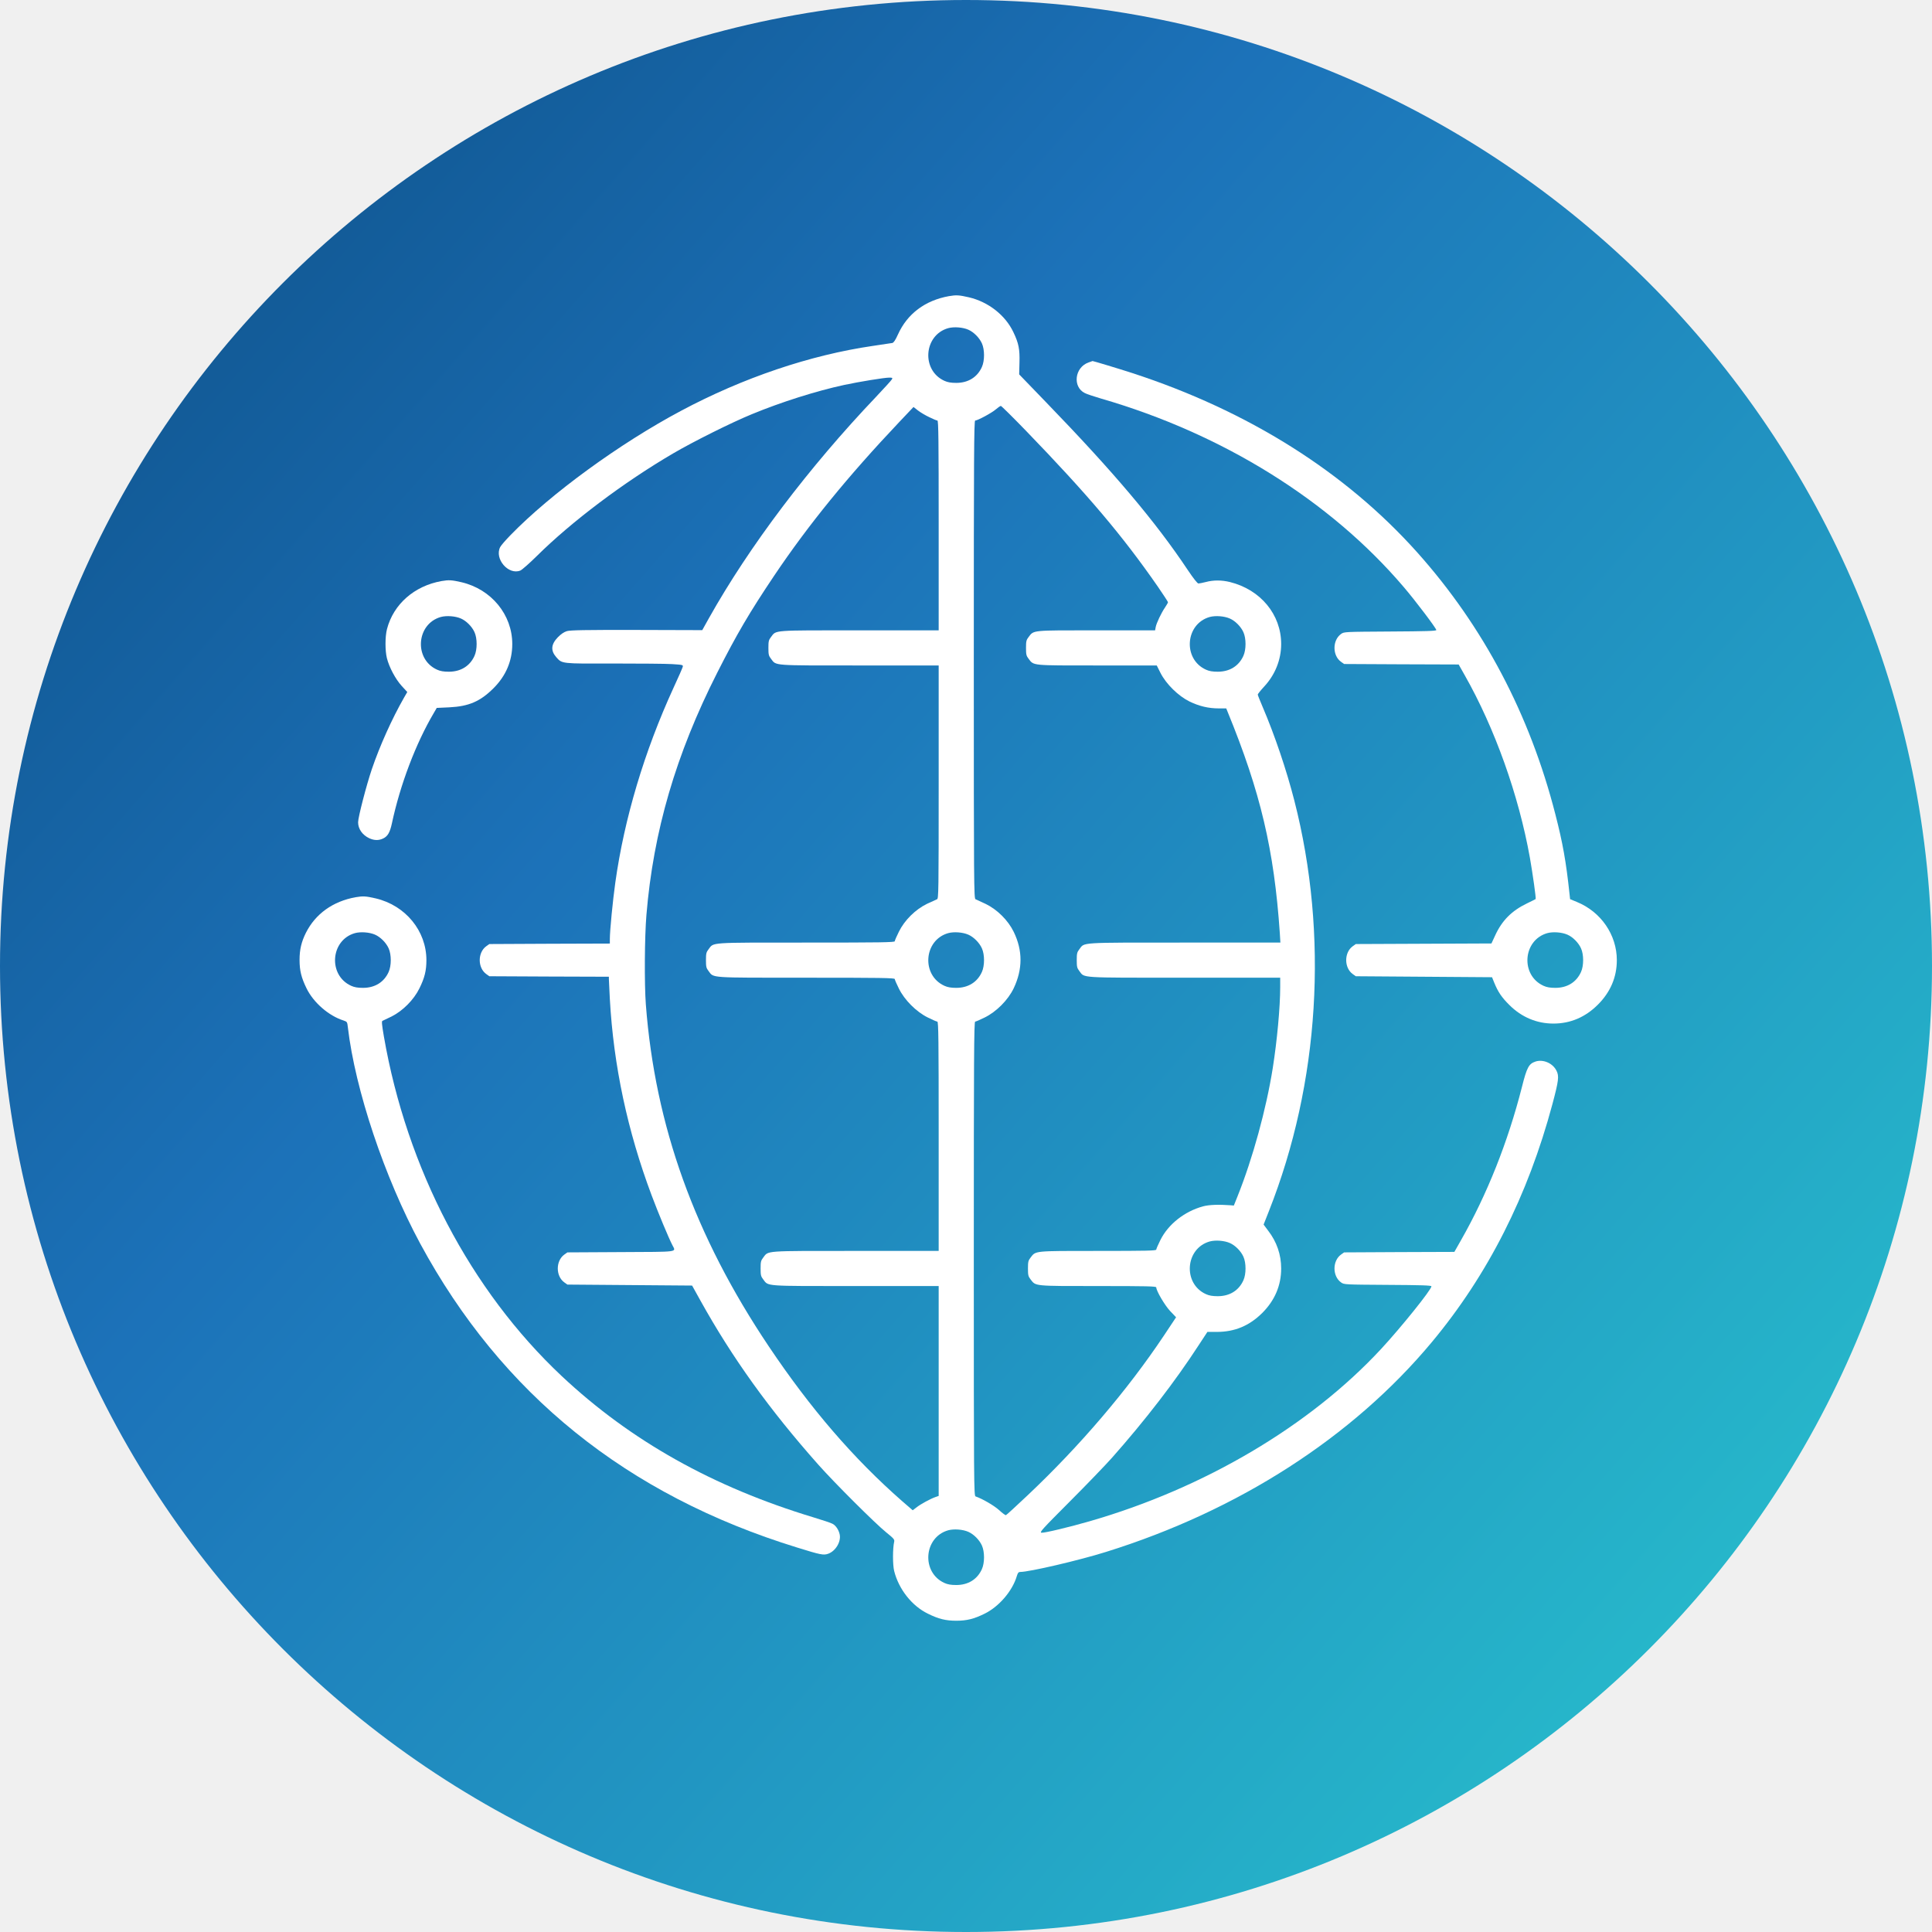
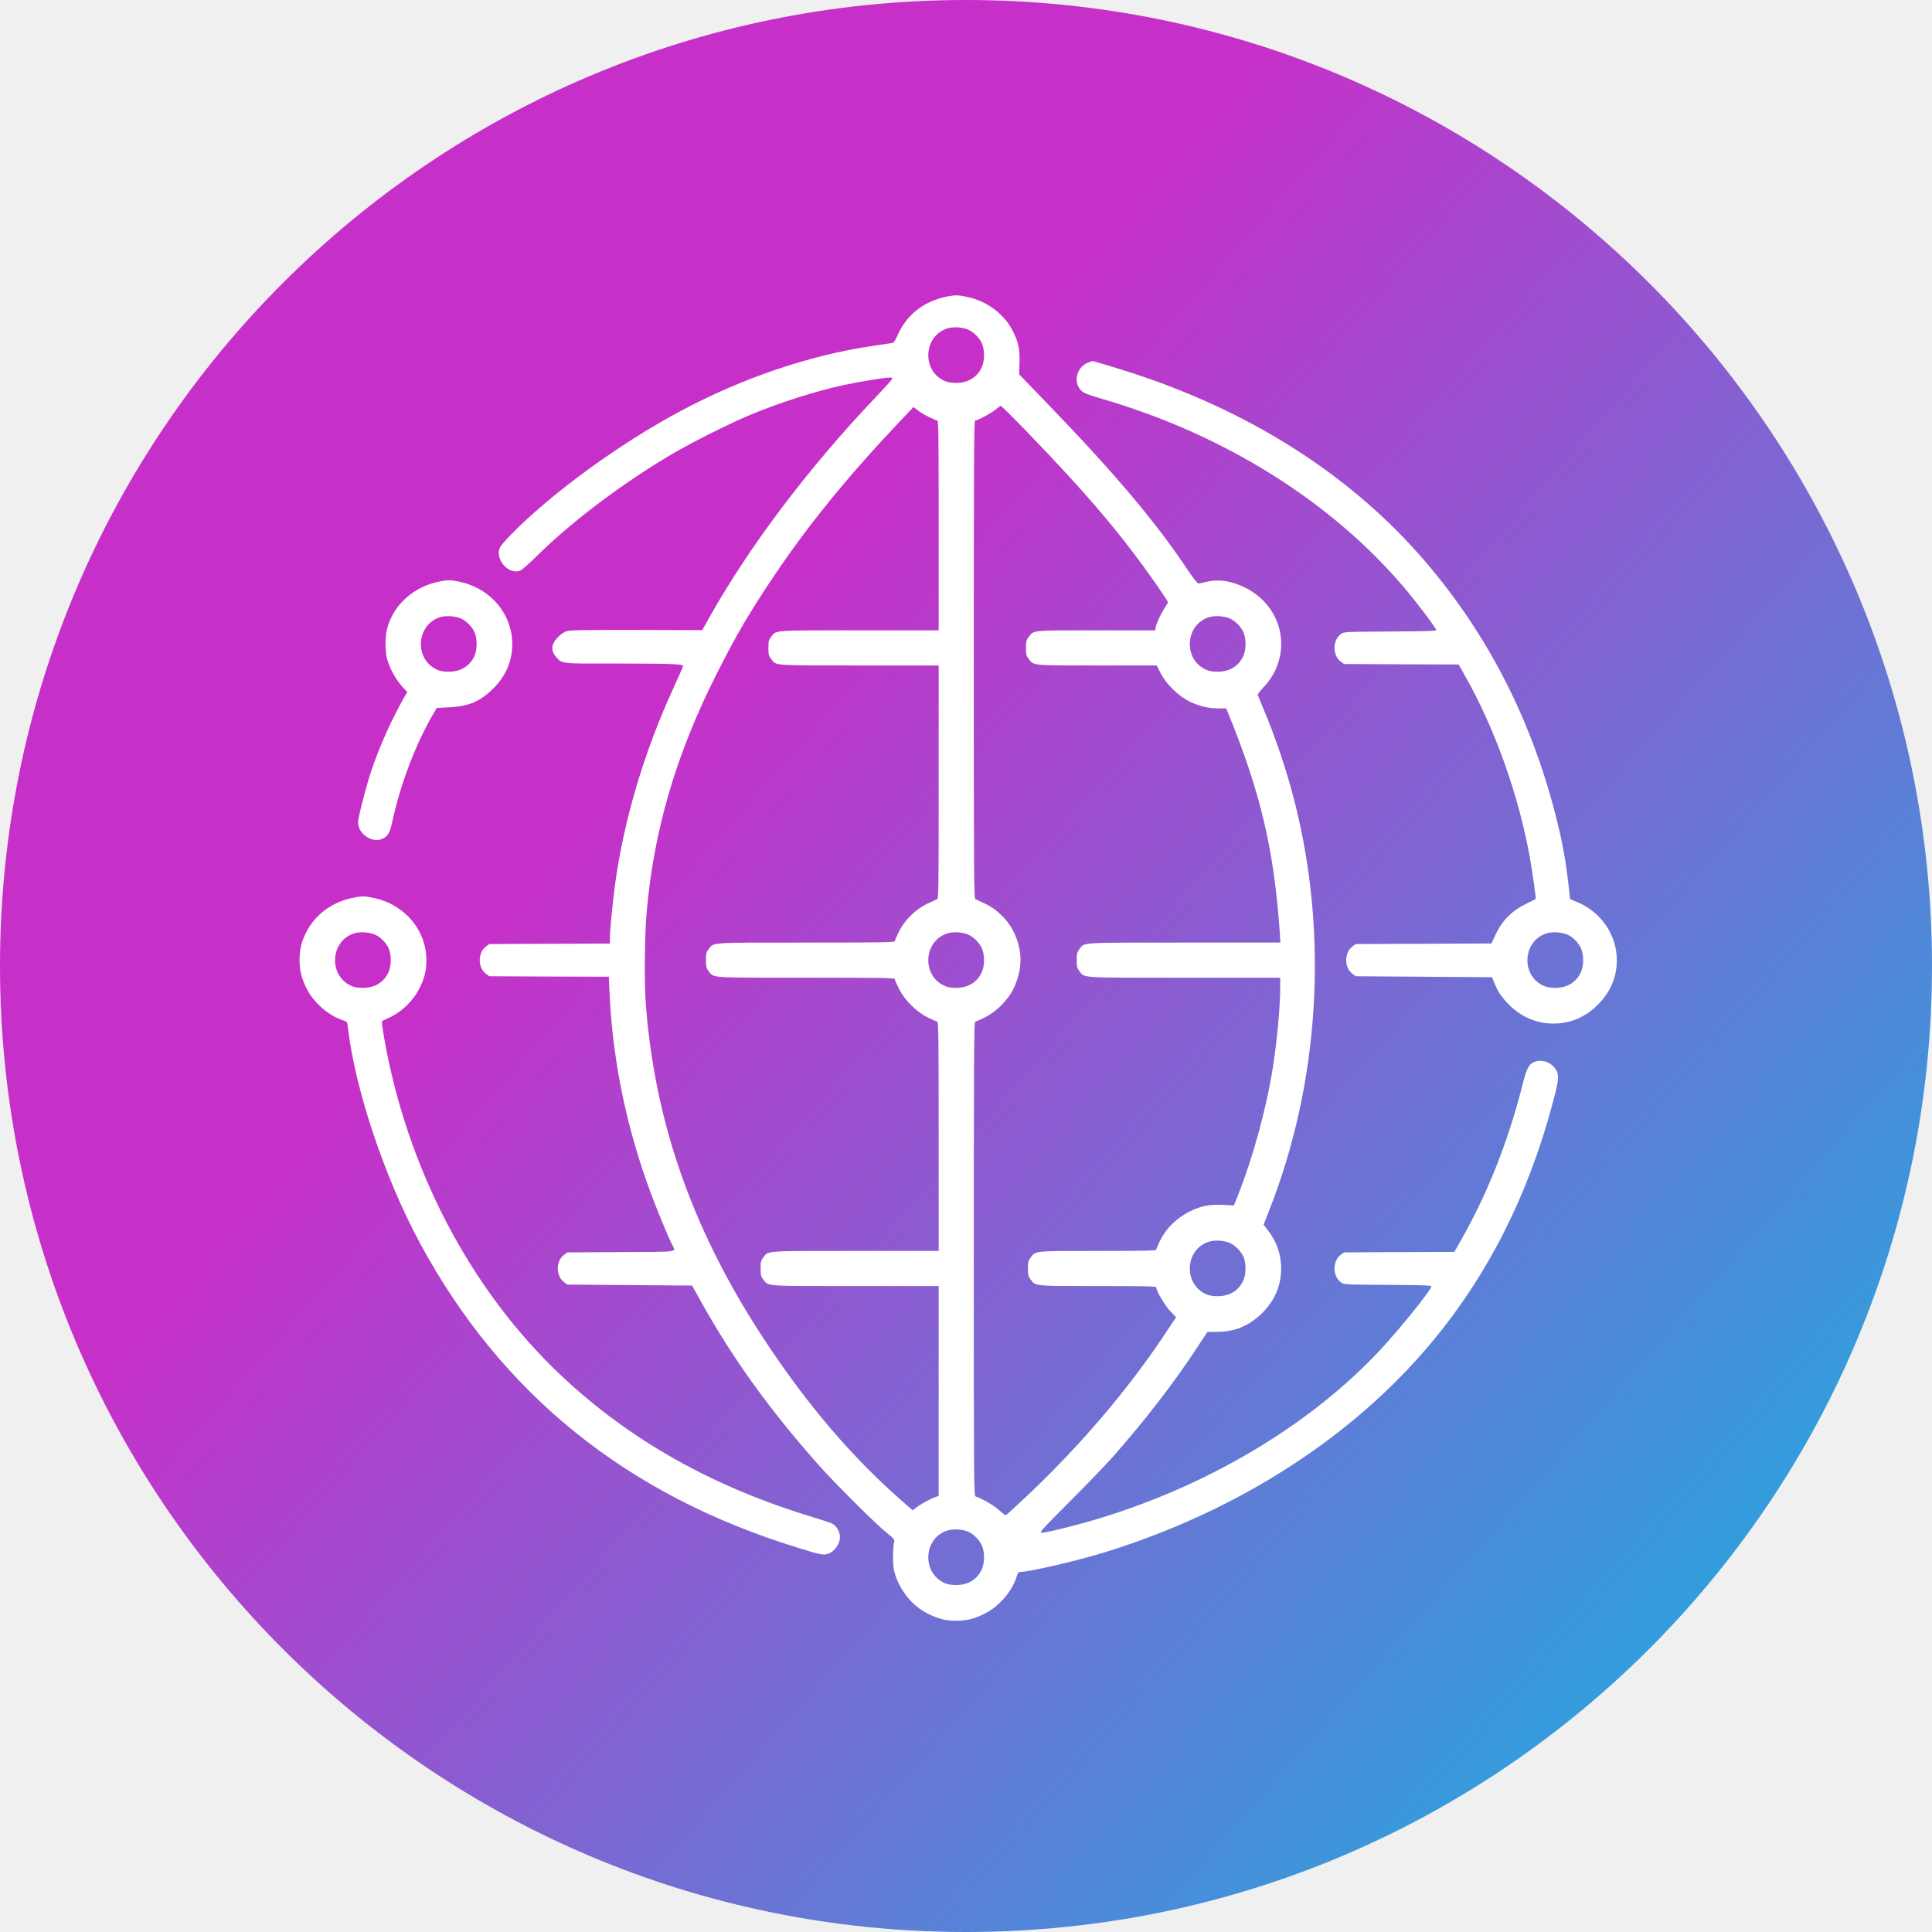
<svg xmlns="http://www.w3.org/2000/svg" width="1980" height="1980" viewBox="0 0 1980 1980" fill="none">
  <g clip-path="url(#clip0_12_2)">
    <path d="M1980 990C1980 443.238 1536.76 0 990 0C443.238 0 0 443.238 0 990C0 1536.76 443.238 1980 990 1980C1536.76 1980 1980 1536.76 1980 990Z" fill="url(#paint0_linear_12_2)" />
    <path d="M972.5 303.5C948.1 307.9 929.9 321.5 920.3 342.7C917.7 348.5 915.9 351.2 914.5 351.5C913.4 351.7 904.4 353 894.5 354.5C830.2 363.9 761.5 387.1 697.8 421.1C634.9 454.6 564.6 505.9 523.4 548.2C518.4 553.3 513.5 558.9 512.6 560.7C506.5 572.7 521.1 589.7 533.3 584.7C535.1 583.9 542.7 577.2 550.2 569.8C585.6 534.7 639.2 494.3 690 464.6C710.7 452.5 749.5 433.1 770.5 424.5C800.2 412.2 836.8 400.6 865.2 394.5C880.6 391.2 906.4 387 911.3 387C914.6 387 914.9 387.2 914.1 388.7C913.6 389.7 906.3 397.7 898 406.5C828.6 479.4 767.9 559.8 726.5 633.6L719.7 645.8L652.6 645.6C599 645.5 584.6 645.8 581 646.8C578 647.7 575 649.8 571.8 653C564.7 660.3 564.2 666.7 570 673.4C576.1 680.3 574.7 680.2 628.7 680C655.4 680 682.4 680.2 688.7 680.6C699.7 681.3 700.2 681.4 699.7 683.4C699.4 684.6 695.2 694.3 690.2 705C660.4 770 639.8 838.8 630.6 904.5C628 923 625 953.8 625 962.2V967L563.3 967.2L501.5 967.5L498.4 969.7C489.4 976.1 489.4 991.9 498.4 998.3L501.5 1000.5L562.8 1000.8L624 1001V1003.3C624 1004.5 624.5 1013.8 625 1024C628.8 1092.1 643.1 1159.2 667.8 1225C674.6 1243.1 685.2 1268.6 689.1 1276.1C692.8 1283.5 697.1 1282.9 636.3 1283.2L581.5 1283.5L578.4 1285.7C569.4 1292.1 569.4 1307.9 578.4 1314.3L581.5 1316.5L645.4 1317L709.3 1317.5L717.9 1333C750.6 1391.8 788.4 1444.4 838.6 1501C854.9 1519.4 897 1561.4 908.3 1570.5C915.9 1576.6 916.9 1577.8 916.4 1580C914.8 1586.9 914.8 1603.8 916.4 1610.1C921.1 1628.7 934.5 1645.8 951 1653.8C961.9 1659.2 969.3 1661 980 1661C990.7 1661 998.1 1659.2 1009 1653.8C1023.8 1646.6 1037.6 1630.5 1042.1 1615.2C1043.1 1611.9 1043.8 1611 1045.6 1611C1054.9 1611 1105.6 1599.2 1133.4 1590.5C1269.2 1548.2 1386.3 1472.8 1467.3 1375.6C1524.8 1306.6 1565.8 1225.6 1591 1131.5C1597.4 1107.5 1598 1102.8 1595.1 1097.2C1591.2 1089.5 1581.5 1085.4 1573.7 1087.9C1566.8 1090.2 1564.8 1093.8 1559.7 1114.2C1545.4 1170.3 1524.1 1224 1497.2 1271.2L1490.5 1283L1434 1283.2L1377.5 1283.5L1374.4 1285.7C1365.4 1292.1 1365.4 1307.9 1374.4 1314.3C1377.5 1316.5 1377.8 1316.5 1422.3 1316.8C1456.7 1317 1467 1317.3 1467 1318.3C1467 1321.7 1435.8 1360.5 1415.4 1382.5C1342.3 1461.3 1234.4 1525.1 1116.9 1559C1096.1 1565 1070.3 1571.2 1067.4 1570.8C1065 1570.5 1068 1567.3 1096.2 1539C1113.5 1521.7 1133 1501.4 1139.6 1494C1173.7 1455.5 1204.6 1415.4 1228.4 1378.7L1237.4 1365H1247C1265.4 1365 1280.4 1358.7 1293.6 1345.6C1306.5 1332.7 1313 1317.4 1313 1300C1313 1285.8 1308.5 1272.7 1299.7 1261.3L1295 1255L1300.4 1241.3C1352.4 1109.9 1361.8 958.2 1326.5 820.5C1318.5 789.2 1306.3 753.2 1294.1 724.7C1291.3 718.2 1289 712.4 1289 711.8C1289 711.3 1291.9 707.6 1295.5 703.7C1306.8 691.6 1313 676.1 1313 660C1313 629.8 1291.9 604.3 1260.5 596.5C1252 594.4 1243.5 594.4 1235.7 596.5C1232.5 597.3 1229.1 598 1228.2 598C1227.1 597.9 1223 592.7 1217.3 584.2C1184.4 534.8 1141.3 483.8 1072.4 412.6L1044.5 383.7L1044.8 371.6C1045.2 357.9 1044 351.8 1038.6 340.5C1030.4 323.1 1013 309.4 993 304.7C983 302.4 980 302.2 972.5 303.5ZM992.4 337.9C997.9 340.3 1003.7 346.1 1006.3 351.9C1009.2 358.3 1009.2 369.7 1006.3 376.1C1001.6 386.6 992.2 392.4 980 392.4C974.6 392.4 971.2 391.8 967.9 390.3C944 379.5 946.6 343.4 971.8 336.3C977.7 334.7 986.8 335.4 992.4 337.9ZM1051.2 441.2C1115 507.2 1150.4 549 1186.6 601.2C1192.3 609.5 1197 616.7 1197 617.2C1197 617.7 1195.6 620.1 1194 622.5C1190.1 628.2 1185.2 638.5 1184.4 642.7L1183.8 646H1123.8C1057 646 1059.6 645.7 1054.2 652.8C1051.8 655.9 1051.5 657.2 1051.5 664C1051.5 670.8 1051.8 672.1 1054.2 675.2C1059.6 682.3 1056.9 682 1124.7 682H1185.5L1189.4 689.8C1195.2 701.1 1207.5 713.2 1219 718.9C1228.9 723.7 1238.4 726 1249.1 726H1256.7L1258.2 729.7C1291.8 811.7 1305.8 871 1311.6 956.2L1312.2 966H1214C1104.7 966 1111.7 965.6 1106.2 972.8C1103.8 975.9 1103.5 977.2 1103.5 984C1103.5 990.8 1103.8 992.1 1106.2 995.2C1111.7 1002.4 1104.7 1002 1213.9 1002H1312V1011.7C1312 1032.2 1308.8 1066.6 1304.4 1094.5C1297.7 1136.7 1283.8 1187.3 1268.3 1226L1264.5 1235.5L1261 1235.2C1248.8 1234.3 1239 1234.7 1233 1236.3C1213.9 1241.5 1197.2 1254.7 1189.2 1270.9C1186.9 1275.5 1185 1279.9 1185 1280.6C1185 1281.8 1175.5 1282 1125.4 1282C1059.1 1282 1061.6 1281.8 1056.2 1288.8C1053.8 1291.9 1053.5 1293.2 1053.5 1300C1053.5 1306.8 1053.8 1308.1 1056.2 1311.2C1061.6 1318.2 1059.1 1318 1125.4 1318C1175.5 1318 1185 1318.2 1185 1319.4C1185 1322.9 1193.6 1337.6 1199.2 1343.6L1205.3 1350L1192.8 1368.8C1155.5 1424.7 1106.6 1482 1053.1 1532.5C1041.4 1543.5 1031.5 1552.7 1030.9 1552.8C1030.4 1553 1027.2 1550.7 1023.9 1547.6C1018.7 1542.9 1006.6 1535.9 999.8 1533.6C998.1 1533.1 998 1520.6 998 1290C998 1083.7 998.2 1047 999.4 1047C1000.1 1047 1004.5 1045.1 1009.1 1042.8C1021.2 1036.9 1033.1 1024.8 1038.8 1013C1048.2 993.3 1048.2 974.1 1038.9 955C1033.1 943.1 1022 932.1 1010 926.3C1005.3 924.1 1000.7 922 999.8 921.6C998.1 921.1 998 908.5 998 676C998 468 998.2 431 999.4 431C1001.9 431 1016.5 423.1 1020.5 419.6C1022.7 417.7 1025 416.1 1025.7 416C1026.3 416 1037.8 427.4 1051.2 441.2ZM952.5 427.6C956.3 429.5 960 431 960.7 431C961.8 431 962 451.9 962 538.5V646H880.9C790.6 646 795.7 645.6 790.2 652.8C787.8 655.9 787.5 657.2 787.5 664C787.5 670.8 787.8 672.1 790.2 675.2C795.7 682.4 790.6 682 880.9 682H962V801.5C962 914.5 961.9 921.1 960.3 921.6C959.3 922 954.7 924.1 950 926.3C938.1 932.1 927 943.1 921.2 954.9C918.9 959.5 917 963.9 917 964.6C917 965.8 902.9 966 826.4 966C725.6 966 731.7 965.6 726.2 972.8C723.8 975.9 723.5 977.2 723.5 984C723.5 990.8 723.8 992.1 726.2 995.2C731.7 1002.4 725.6 1002 826.4 1002C902.9 1002 917 1002.2 917 1003.4C917 1004.1 918.9 1008.5 921.2 1013.1C927 1024.9 939.1 1037 950.9 1042.8C955.5 1045.1 959.9 1047 960.6 1047C961.8 1047 962 1065.1 962 1164.5V1282H876.9C782.2 1282 787.7 1281.6 782.2 1288.8C779.8 1291.9 779.5 1293.2 779.5 1300C779.5 1306.8 779.8 1308.1 782.2 1311.2C787.7 1318.4 782.2 1318 876.9 1318H962V1425.6V1533.1L958.8 1534.2C953.6 1536 943.3 1541.6 939.2 1544.9L935.4 1547.8L924.3 1538.2C874.9 1494.9 830.8 1443.8 788 1380C711.9 1266.6 671.4 1153.8 661.9 1029.5C660.3 1008.6 660.6 959.7 662.5 937.5C669.6 852.1 692.6 773.2 735 689.5C755 650 768.1 627.7 793.4 590C828.5 537.8 868.7 488.4 921.8 432.3L936.2 417.1L940.8 420.7C943.4 422.7 948.6 425.8 952.5 427.6ZM1260.4 633.9C1265.9 636.3 1271.7 642.1 1274.3 647.9C1277.2 654.3 1277.2 665.7 1274.3 672.1C1269.6 682.6 1260.2 688.4 1248 688.4C1242.6 688.4 1239.2 687.8 1235.9 686.3C1212 675.5 1214.6 639.4 1239.8 632.3C1245.7 630.7 1254.8 631.4 1260.4 633.9ZM992.4 957.9C997.9 960.3 1003.7 966.1 1006.3 971.9C1009.2 978.3 1009.2 989.7 1006.3 996.1C1001.6 1006.6 992.2 1012.4 980 1012.4C974.6 1012.4 971.2 1011.8 967.9 1010.3C944 999.5 946.6 963.4 971.8 956.3C977.7 954.7 986.8 955.4 992.4 957.9ZM1260.4 1273.9C1265.9 1276.3 1271.7 1282.1 1274.3 1287.9C1277.2 1294.3 1277.2 1305.7 1274.3 1312.1C1269.6 1322.6 1260.2 1328.4 1248 1328.4C1242.6 1328.4 1239.2 1327.8 1235.9 1326.3C1212 1315.5 1214.6 1279.4 1239.8 1272.3C1245.7 1270.7 1254.8 1271.4 1260.4 1273.9ZM992.4 1569.9C997.9 1572.3 1003.7 1578.1 1006.3 1583.9C1009.2 1590.3 1009.2 1601.7 1006.3 1608.1C1001.6 1618.6 992.2 1624.4 980 1624.4C974.6 1624.4 971.2 1623.8 967.9 1622.3C944 1611.5 946.6 1575.4 971.8 1568.3C977.7 1566.7 986.8 1567.4 992.4 1569.9Z" fill="white" />
    <path d="M1115.5 371.5C1101.4 376.5 1099 396.4 1111.7 402.8C1113.8 403.9 1121.4 406.4 1128.5 408.5C1253.1 444.6 1363.1 513 1438.5 601.5C1450.6 615.6 1472 644 1472 645.7C1472 646.7 1461.2 647 1424.8 647.2C1377.7 647.5 1377.5 647.5 1374.4 649.7C1365.4 656.1 1365.4 671.9 1374.4 678.3L1377.5 680.5L1436.2 680.8L1494.9 681L1501 691.8C1531.9 746.2 1556.4 814.8 1567.9 879C1570.8 895.5 1574.4 921 1573.8 921.4C1573.6 921.6 1569.7 923.5 1565 925.8C1549.2 933.4 1539.3 943.4 1532.3 958.7L1528.5 966.9L1459 967.2L1389.5 967.5L1386.4 969.7C1377.4 976.1 1377.4 991.9 1386.4 998.3L1389.5 1000.5L1459.3 1001L1529.1 1001.5L1531.4 1007.2C1535.3 1016.7 1539 1022.2 1547 1030.1C1559.5 1042.5 1575 1049 1592 1049C1609.4 1049 1624.7 1042.5 1637.6 1029.6C1650.5 1016.7 1657 1001.4 1657 984C1657 958 1640.7 934.4 1615.9 924.3L1609.1 921.5L1608.5 916C1605 883.1 1601.6 864 1594 834.5C1567.8 732.2 1520.2 642 1452.6 566.3C1378.8 483.7 1279.2 421 1160 382.2C1147.1 378 1120.2 369.9 1119.7 370C1119.6 370.1 1117.7 370.7 1115.5 371.5ZM1606.4 957.9C1611.9 960.3 1617.7 966.1 1620.3 971.9C1623.2 978.3 1623.2 989.7 1620.3 996.1C1615.6 1006.6 1606.2 1012.4 1594 1012.4C1588.6 1012.4 1585.2 1011.8 1581.9 1010.3C1558 999.5 1560.6 963.4 1585.8 956.3C1591.7 954.7 1600.8 955.4 1606.4 957.9Z" fill="white" />
    <path d="M452.5 595.5C424.5 600.5 403.2 619.3 396.6 644.7C394.6 652.4 394.6 666.8 396.5 674.5C398.9 683.9 405.2 695.8 411.6 702.9L417.4 709.2L414.1 714.9C401.6 736.8 389.2 764.4 381 788.5C375.5 804.8 367 837.5 367 842.7C367 849.5 371.4 855.8 378.5 859.1C383.5 861.4 388.2 861.5 392.7 859.3C397.3 857.1 399.6 853.2 401.6 844C410.1 804.2 426.1 761.9 444.7 730.5L447.6 725.5L460.6 724.9C480.4 723.9 492.1 718.9 505.6 705.5C518.5 692.7 525 677.4 525 660C525 630 503.6 603.9 473 596.7C463 594.4 460 594.2 452.5 595.5ZM472.4 633.9C477.9 636.3 483.7 642.1 486.3 647.9C489.2 654.3 489.2 665.7 486.3 672.1C481.6 682.6 472.2 688.4 460 688.4C454.6 688.4 451.2 687.8 447.9 686.3C424 675.5 426.6 639.4 451.8 632.3C457.7 630.7 466.8 631.4 472.4 633.9Z" fill="white" />
    <path d="M364.5 919.5C341.2 923.7 323.3 936.5 313.5 956C308.9 965.2 307 973.2 307 983.7C307 994.7 308.8 1002 314.2 1013C321.3 1027.5 336.9 1041.1 352.2 1045.9C355.7 1047.1 355.9 1047.3 356.5 1052.8C364 1116.9 394.1 1206.7 430.6 1274.4C514 1428.7 642.3 1532.2 817 1586C841.1 1593.5 843.9 1594 848.6 1592.4C856.2 1589.8 862 1580.3 860.6 1572.8C859.7 1568.1 856.6 1563.3 853.1 1561.6C851.5 1560.7 842.8 1557.8 833.8 1555.1C730.6 1523.9 646.4 1476.6 575.7 1410.3C482.2 1322.4 416.9 1197.7 393.4 1062.1C391.3 1049.8 391 1046.5 392 1046.2C392.7 1045.9 396.9 1043.9 401.4 1041.7C412.9 1035.9 424.1 1024.6 429.8 1013C435.2 1002.1 437 994.7 437 984C437 954 415.6 927.9 385 920.7C375 918.4 372 918.2 364.5 919.5ZM384.4 957.9C389.9 960.3 395.7 966.1 398.3 971.9C401.2 978.3 401.2 989.7 398.3 996.1C393.6 1006.6 384.2 1012.4 372 1012.4C366.6 1012.4 363.2 1011.8 359.9 1010.3C336 999.5 338.6 963.4 363.8 956.3C369.7 954.7 378.8 955.4 384.4 957.9Z" fill="white" />
  </g>
  <defs>
    <linearGradient id="paint0_linear_12_2" x1="0" y1="0" x2="2099.34" y2="1844.14" gradientUnits="userSpaceOnUse">
-       <stop stop-color="#0C4C82" />
-       <stop offset="0.359" stop-color="#1C72B9" />
-       <stop offset="0.854" stop-color="#26B6CA" />
-       <stop offset="1" stop-color="#30B9C7" />
+       <stop stop-color="#C630C9" />
+       <stop offset="0.359" stop-color="#C630C9" />
+       <stop offset="0.854" stop-color="#339DDC" />
+       <stop offset="1" stop-color="#47ddcd" />
    </linearGradient>
    <clipPath id="clip0_12_2">
      <rect width="1980" height="1980" fill="white" />
    </clipPath>
  </defs>
</svg>
